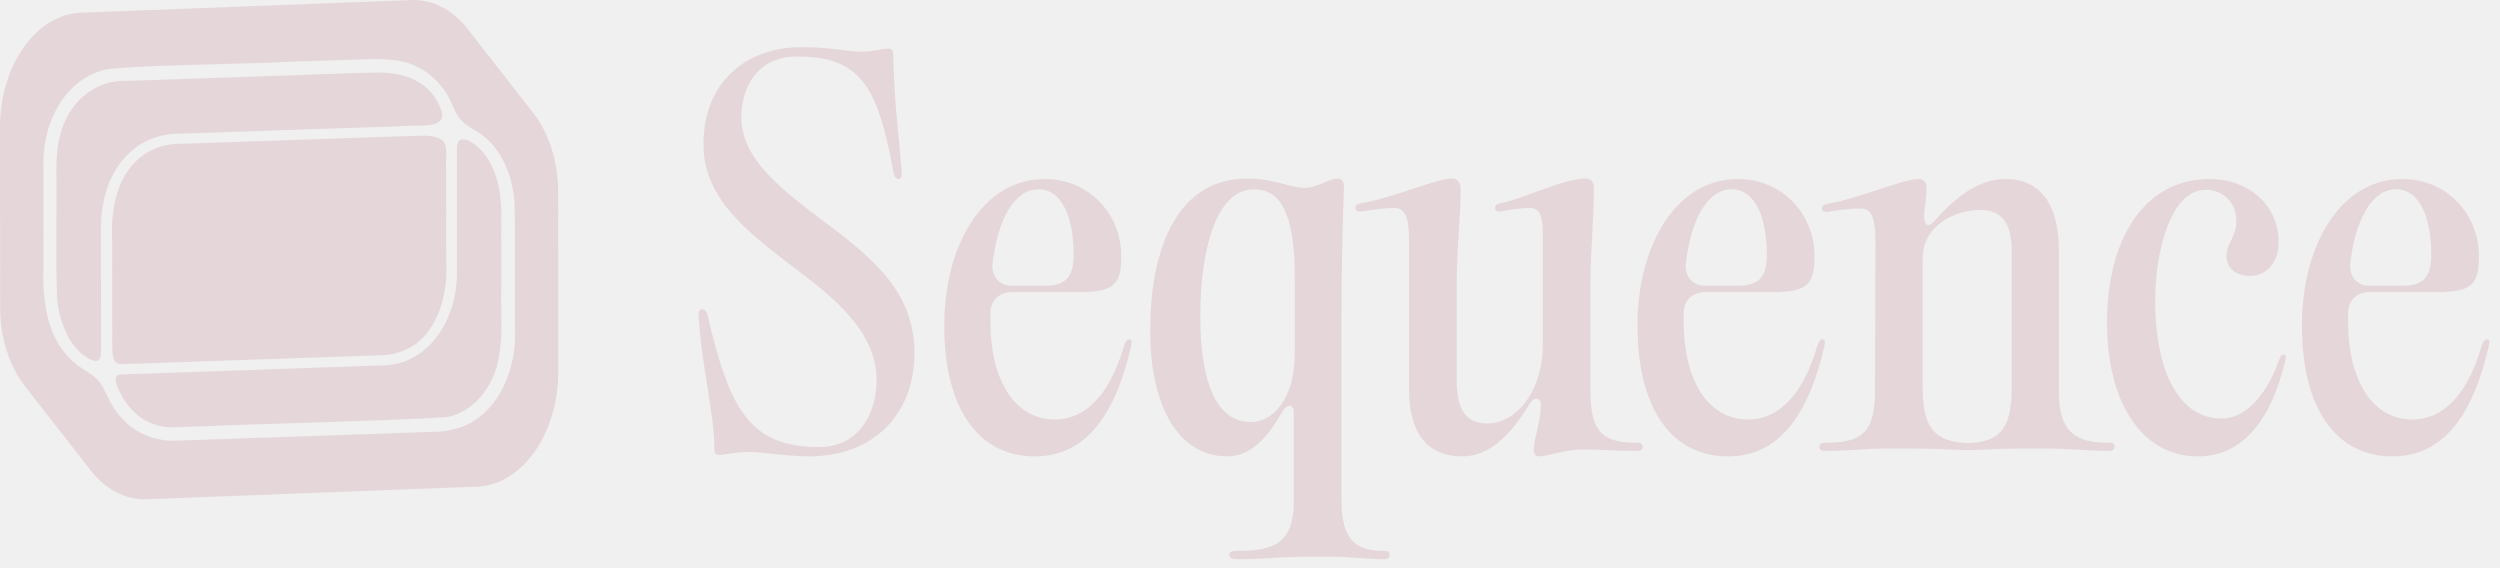
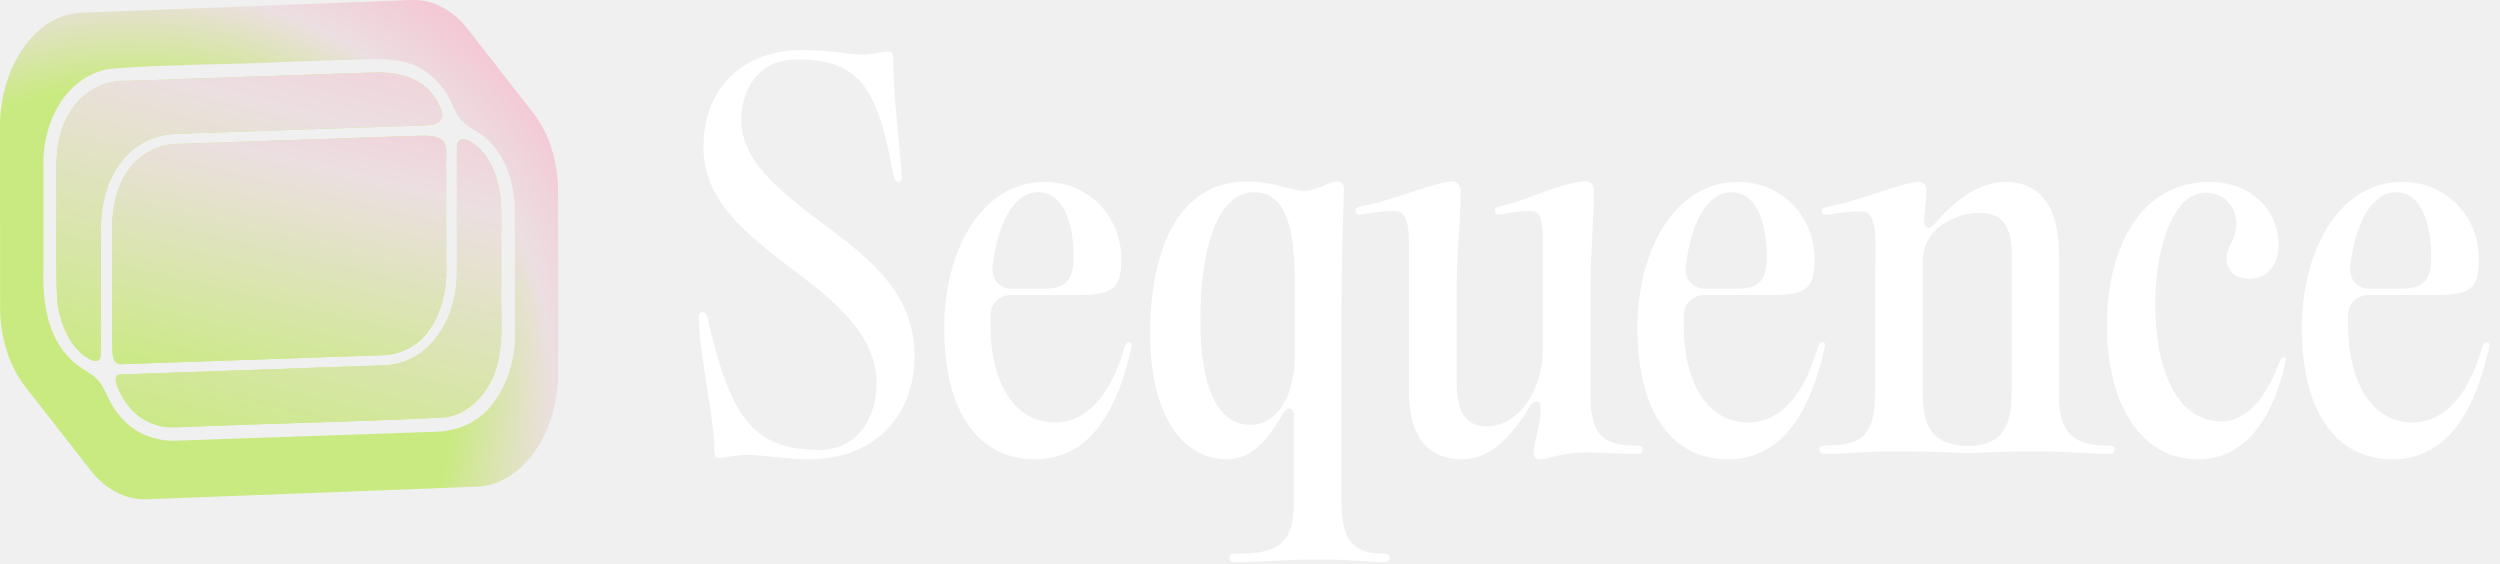
- <svg xmlns="http://www.w3.org/2000/svg" width="282" height="64" viewBox="0 0 282 64" fill="none">
-   <path d="M91.278 51.481C88.781 51.481 85.952 50.982 84.398 50.982C82.9 50.982 81.791 51.315 81.125 51.315C80.792 51.315 80.57 51.148 80.57 50.538C80.626 46.988 79.017 40.663 78.795 35.392C78.795 35.115 78.961 34.893 79.183 34.893C79.461 34.893 79.683 35.059 79.794 35.448C82.29 46.322 84.676 50.427 92.388 50.427C97.214 50.427 98.879 46.155 98.879 42.938C98.879 37.39 94.107 33.617 89.558 30.177C84.01 25.961 79.35 22.299 79.35 16.252C79.35 9.317 84.121 5.322 90.39 5.322C93.719 5.322 95.55 5.822 97.27 5.822C98.49 5.822 99.544 5.489 100.155 5.489C100.543 5.489 100.765 5.6 100.765 6.321C100.765 10.371 101.486 16.307 101.708 19.248C101.764 19.858 101.653 20.191 101.375 20.191C101.042 20.191 100.876 19.913 100.765 19.359C98.99 9.539 96.937 6.376 89.891 6.376C85.619 6.376 83.622 9.65 83.622 13.2C83.622 17.75 87.672 21.023 92.831 24.907C98.601 29.178 103.151 33.007 103.151 39.831C103.151 46.821 98.435 51.481 91.278 51.481ZM116.717 51.481C110.448 51.481 106.509 46.211 106.509 36.724C106.509 27.625 110.892 20.191 117.827 20.191C122.986 20.191 126.482 24.296 126.482 28.846C126.482 31.953 125.816 32.951 121.821 32.951H114.11C112.723 32.951 111.779 33.894 111.724 35.17V36.335C111.724 42.771 114.387 47.32 118.992 47.32C121.488 47.32 124.817 45.822 126.815 38.943C127.036 38.388 127.147 38.277 127.369 38.277C127.702 38.277 127.702 38.499 127.591 39.054C125.594 47.709 121.932 51.481 116.717 51.481ZM111.946 29.9C111.89 31.231 112.778 32.23 114.11 32.23H117.882C120.434 32.23 121.1 31.009 121.1 28.679C121.1 24.796 119.935 21.356 117.106 21.356C114.443 21.356 112.501 24.74 111.946 29.9ZM147.326 62.799C145.107 62.799 142.277 63.077 139.614 63.077C138.949 63.077 138.671 62.966 138.671 62.577C138.671 62.245 138.949 62.134 139.559 62.134C143.775 62.134 145.939 61.246 145.939 56.475V46.488C145.939 45.601 145.218 45.49 144.718 46.322C142.943 49.429 141.112 51.481 138.394 51.481C133.29 51.481 129.739 46.377 129.739 37.334C129.739 27.791 132.901 20.135 140.724 20.135C143.664 20.135 145.551 21.189 147.16 21.189C148.491 21.189 149.989 20.135 150.877 20.135C151.321 20.135 151.653 20.468 151.598 21.134C151.432 25.905 151.321 30.566 151.321 35.281V56.475C151.321 61.246 153.262 62.134 156.092 62.134C156.591 62.134 156.758 62.245 156.758 62.577C156.758 62.91 156.591 63.077 156.092 63.077C154.427 63.077 151.931 62.799 150.211 62.799H147.326ZM135.398 35.725C135.398 42.938 137.118 47.598 141.112 47.598C143.387 47.598 146.05 45.323 146.05 39.72V31.564C146.05 25.35 145.051 21.356 141.445 21.356C137.34 21.356 135.398 27.736 135.398 35.725ZM164.984 51.481C160.768 51.481 158.937 48.596 158.937 43.881V27.126C158.937 23.741 158.105 23.464 157.162 23.464C155.719 23.464 154.166 23.797 153.555 23.852C153.112 23.908 152.89 23.797 152.89 23.409C152.89 23.131 153.112 23.02 153.666 22.909C156.94 22.355 162.099 20.135 163.764 20.135H163.819C164.429 20.135 164.762 20.69 164.762 21.245C164.762 24.352 164.318 28.402 164.318 31.953V42.938C164.318 46.211 165.373 47.764 167.758 47.764C171.032 47.764 174.027 44.158 174.027 38.888V26.515C174.027 23.52 173.251 23.464 172.419 23.464C171.198 23.464 169.7 23.797 169.201 23.852C168.812 23.908 168.646 23.797 168.646 23.409C168.646 23.131 168.812 23.02 169.312 22.909C172.03 22.355 176.413 20.135 178.854 20.135C179.464 20.135 179.797 20.524 179.797 21.245C179.797 24.352 179.409 28.402 179.409 31.953V44.269C179.409 49.04 181.129 49.928 184.569 49.928C185.068 49.928 185.29 50.039 185.29 50.427C185.29 50.76 185.068 50.871 184.513 50.871C182.571 50.871 180.796 50.705 178.688 50.705C176.358 50.705 174.527 51.481 173.695 51.481C172.086 51.481 173.806 48.43 173.806 45.656C173.806 44.768 173.029 44.768 172.585 45.49C170.366 49.151 167.98 51.481 164.984 51.481ZM194.913 51.481C188.644 51.481 184.705 46.211 184.705 36.724C184.705 27.625 189.088 20.191 196.023 20.191C201.183 20.191 204.678 24.296 204.678 28.846C204.678 31.953 204.012 32.951 200.018 32.951H192.306C190.919 32.951 189.976 33.894 189.92 35.17V36.335C189.92 42.771 192.583 47.32 197.188 47.32C199.685 47.32 203.013 45.822 205.011 38.943C205.233 38.388 205.344 38.277 205.566 38.277C205.898 38.277 205.898 38.499 205.787 39.054C203.79 47.709 200.129 51.481 194.913 51.481ZM190.142 29.9C190.087 31.231 190.974 32.23 192.306 32.23H196.078C198.631 32.23 199.296 31.009 199.296 28.679C199.296 24.796 198.131 21.356 195.302 21.356C192.639 21.356 190.697 24.74 190.142 29.9ZM212.771 50.594C210.774 50.594 208.333 50.871 206.058 50.871C205.448 50.871 205.226 50.76 205.226 50.372C205.226 50.039 205.448 49.928 206.002 49.928C209.664 49.928 211.495 49.04 211.495 44.269L211.55 27.181C211.55 23.797 210.718 23.52 209.775 23.52C208.333 23.52 206.724 23.797 206.169 23.908C205.67 23.908 205.503 23.797 205.503 23.464C205.503 23.187 205.725 23.076 206.28 22.965C209.553 22.41 214.713 20.191 216.377 20.191H216.433C217.154 20.191 217.32 20.746 217.32 21.189C217.32 21.911 217.154 23.02 217.043 24.13C216.987 25.572 217.542 25.794 218.43 24.685C220.927 21.855 223.534 20.191 226.197 20.191C230.136 20.191 232.244 23.02 232.244 28.235V44.269C232.244 49.04 234.519 49.928 237.737 49.928C238.347 49.928 238.514 50.039 238.514 50.372C238.514 50.705 238.347 50.871 237.737 50.871C235.795 50.871 232.966 50.594 231.024 50.594H228.083C226.031 50.594 224.422 50.705 222.757 50.76H222.48C222.314 50.76 222.203 50.76 222.036 50.76H221.648C221.592 50.76 221.537 50.76 221.426 50.76C219.484 50.705 217.82 50.594 215.711 50.594H212.771ZM216.876 43.603C216.876 47.764 217.82 49.873 222.036 49.983C225.975 49.873 226.918 47.82 226.918 43.603V28.235C226.918 25.128 225.753 23.686 223.368 23.686C220.538 23.686 216.876 25.406 216.876 29.178V43.603ZM247.93 51.481C241.495 51.481 237.667 45.268 237.667 36.391C237.667 27.181 241.717 20.191 249.262 20.191C253.534 20.191 257.029 23.02 257.029 27.348C257.029 29.567 255.698 31.12 253.811 31.12C252.202 31.12 251.148 30.288 251.148 28.79C251.148 27.459 252.258 26.737 252.258 24.907C252.258 22.854 250.76 21.411 248.818 21.411C244.824 21.411 243.104 28.402 243.104 33.95C243.104 41.495 245.6 47.209 250.593 47.209C252.979 47.209 255.42 45.157 257.085 40.607C257.251 40.108 257.362 39.997 257.639 39.997C257.861 39.997 257.917 40.219 257.75 40.774C256.252 47.154 253.09 51.481 247.93 51.481ZM269.859 51.481C263.59 51.481 259.651 46.211 259.651 36.724C259.651 27.625 264.033 20.191 270.968 20.191C276.128 20.191 279.623 24.296 279.623 28.846C279.623 31.953 278.958 32.951 274.963 32.951H267.251C265.864 32.951 264.921 33.894 264.866 35.17V36.335C264.866 42.771 267.529 47.32 272.134 47.32C274.63 47.32 277.959 45.822 279.956 38.943C280.178 38.388 280.289 38.277 280.511 38.277C280.844 38.277 280.844 38.499 280.733 39.054C278.736 47.709 275.074 51.481 269.859 51.481ZM265.088 29.9C265.032 31.231 265.92 32.23 267.251 32.23H271.024C273.576 32.23 274.242 31.009 274.242 28.679C274.242 24.796 273.077 21.356 270.247 21.356C267.584 21.356 265.642 24.74 265.088 29.9Z" fill="#E5D7D9" />
-   <g clip-path="url(#clip0_331_4711)">
-     <path d="M62.96 21.693C62.957 18.229 61.95 15.038 60.125 12.712L60.097 12.676C60.064 12.631 60.028 12.586 60.008 12.561L52.758 3.277C51.037 1.076 48.763 -0.087 46.386 0.005L9.139 1.43C6.664 1.52 4.349 2.936 2.617 5.421C0.929 7.842 0 11.008 0 14.332L0.014 34.628C0.02 38.089 1.024 41.274 2.837 43.598L10.057 52.843C10.082 52.874 10.104 52.905 10.126 52.935C10.146 52.955 10.163 52.977 10.177 52.999L10.199 53.03C11.862 55.161 14.026 56.321 16.314 56.321C16.406 56.321 16.495 56.321 16.587 56.316L53.835 54.893C58.876 54.701 62.974 48.914 62.971 41.991L62.96 21.693ZM51.625 48.297C50.691 48.584 50.208 48.649 49.48 48.688C47.809 48.746 43.499 48.894 38.614 49.061C33.624 49.231 28.033 49.421 24.066 49.561L19.879 49.706C19.745 49.711 19.611 49.717 19.477 49.717C18.783 49.717 18.096 49.616 17.36 49.413C15.142 48.836 13.293 47.196 12.168 44.8L12.076 44.605C11.795 44.013 11.505 43.403 11.111 42.951C10.687 42.449 10.121 42.094 9.518 41.721L9.382 41.637C6.12 39.581 4.659 35.766 4.91 29.965C4.913 28.364 4.91 26.479 4.904 24.616C4.904 22.593 4.896 20.596 4.904 18.979C4.678 14.235 7.094 8.852 12.143 7.8L12.202 7.792C15.343 7.48 20.035 7.357 24.571 7.24C27.512 7.162 30.287 7.089 32.658 6.969C33.78 6.933 34.887 6.894 35.998 6.858C37.825 6.794 39.716 6.727 41.591 6.676C42.601 6.657 43.68 6.662 44.743 6.827C47.499 7.178 49.915 9.108 51.034 11.867C51.349 12.57 51.651 13.203 52.119 13.666C52.487 14.051 52.956 14.335 53.455 14.636C53.868 14.885 54.295 15.144 54.68 15.47C56.577 17.01 57.838 19.782 58.039 22.881V22.939C58.1 25.343 58.089 28.86 58.081 31.965C58.075 33.939 58.069 35.805 58.083 37.06C58.354 41.509 56.184 46.978 51.628 48.297H51.625Z" fill="#E5D7D9" />
-     <path d="M47.901 14.145C43.597 14.282 39.387 14.433 35.091 14.578C30.993 14.717 23.274 14.979 20.473 15.077C18.222 15.021 15.865 15.844 14.289 17.556C11.968 19.933 11.29 23.344 11.387 26.54C11.387 28.671 11.393 33.295 11.396 36.513C11.399 37.66 11.393 38.441 11.399 39.247C11.404 39.905 11.387 40.382 11.159 40.588C10.765 41.062 9.343 40.145 8.835 39.526C7.496 38.251 6.625 35.799 6.447 33.83V33.783C6.252 29.686 6.416 22.791 6.36 19.403C6.341 18.03 6.405 16.706 6.759 15.353C7.568 11.777 10.573 8.941 14.347 9.122C19.263 8.963 28.89 8.615 34.781 8.425C37.261 8.35 39.747 8.233 42.219 8.191C45.541 8.054 48.727 9.167 49.826 12.595C50.175 13.858 48.911 14.134 47.901 14.145Z" fill="#E5D7D9" />
-     <path d="M46.054 39.302C45.067 39.816 44.007 40.078 42.98 40.072C39.775 40.184 24.596 40.705 17.633 40.945C15.823 41.009 14.459 41.057 13.756 41.079C12.777 41.087 12.704 40.39 12.662 39.023C12.646 35.942 12.665 30.74 12.651 27.332C12.473 23.53 13.142 19.188 16.763 17.113C17.926 16.444 19.126 16.223 20.409 16.22C22.418 16.151 27.328 15.986 31.386 15.847C34.949 15.724 37.214 15.649 40.531 15.534C42.916 15.462 45.318 15.356 47.7 15.303C48.532 15.3 49.715 15.403 50.136 16.114L50.15 16.14C50.498 17.01 50.25 17.963 50.325 19.166C50.328 22.501 50.328 27.583 50.331 29.931C50.54 33.387 49.179 37.799 46.054 39.302Z" fill="#E5D7D9" />
-     <path d="M56.273 40.335C55.732 43.483 53.506 46.504 50.379 47.056L50.348 47.062C43.095 47.505 28.569 47.826 22.097 48.113C20.878 48.119 19.572 48.289 18.471 48.144C16.607 47.801 15.129 46.872 13.923 44.989C13.522 44.301 12.344 42.217 13.642 42.237C21.213 41.972 39.028 41.355 43.005 41.216C48.376 41.236 51.589 35.967 51.536 30.752C51.553 27.385 51.531 21.846 51.533 17.788C51.539 16.809 51.469 16.078 51.838 15.83C52.421 15.504 53.168 15.998 53.762 16.449C55.989 18.329 56.625 21.704 56.538 24.54C56.541 26.222 56.541 29.519 56.544 32.433C56.455 35.323 56.784 37.484 56.273 40.335Z" fill="#E5D7D9" />
+ <svg xmlns="http://www.w3.org/2000/svg" xmlns:xlink="http://www.w3.org/1999/xlink" width="967" height="218" viewBox="0 0 967 218" fill="none">
+   <path d="M312.998 177.655C304.437 177.655 294.735 175.943 289.408 175.943C284.271 175.943 280.467 177.085 278.184 177.085C277.042 177.085 276.281 176.514 276.281 174.421C276.471 162.245 270.954 140.558 270.193 122.484C270.193 121.533 270.764 120.772 271.525 120.772C272.476 120.772 273.237 121.343 273.618 122.675C282.179 159.962 290.359 174.041 316.803 174.041C333.355 174.041 339.062 159.392 339.062 148.358C339.062 129.333 322.701 116.396 307.101 104.601C288.076 90.143 272.096 77.587 272.096 56.85C272.096 33.069 288.457 19.372 309.954 19.372C321.369 19.372 327.647 21.084 333.545 21.084C337.73 21.084 341.345 19.942 343.438 19.942C344.769 19.942 345.53 20.323 345.53 22.796C345.53 36.684 348.003 57.04 348.764 67.123C348.955 69.216 348.574 70.357 347.623 70.357C346.481 70.357 345.911 69.406 345.53 67.504C339.442 33.83 332.403 22.986 308.242 22.986C293.593 22.986 286.745 34.211 286.745 46.386C286.745 61.986 300.632 73.211 318.325 86.528C338.111 101.177 353.711 114.304 353.711 137.704C353.711 161.675 337.54 177.655 312.998 177.655ZM400.231 177.655C378.734 177.655 365.226 159.582 365.226 127.05C365.226 95.85 380.256 70.357 404.036 70.357C421.729 70.357 433.715 84.435 433.715 100.035C433.715 110.689 431.432 114.114 417.734 114.114H391.29C386.534 114.114 383.3 117.348 383.109 121.723V125.718C383.109 147.787 392.241 163.387 408.032 163.387C416.593 163.387 428.007 158.25 434.856 134.66C435.617 132.758 435.997 132.377 436.758 132.377C437.9 132.377 437.9 133.138 437.519 135.04C430.671 164.719 418.114 177.655 400.231 177.655ZM383.87 103.65C383.68 108.216 386.724 111.64 391.29 111.64H404.227C412.978 111.64 415.261 107.455 415.261 99.465C415.261 86.148 411.266 74.352 401.563 74.352C392.431 74.352 385.773 85.957 383.87 103.65ZM505.192 216.465C497.582 216.465 487.879 217.416 478.748 217.416C476.465 217.416 475.513 217.036 475.513 215.704C475.513 214.563 476.465 214.182 478.557 214.182C493.016 214.182 500.435 211.138 500.435 194.777V160.533C500.435 157.489 497.962 157.109 496.25 159.962C490.162 170.616 483.884 177.655 474.562 177.655C457.06 177.655 444.884 160.153 444.884 129.143C444.884 96.421 455.728 70.167 482.552 70.167C492.635 70.167 499.104 73.782 504.621 73.782C509.187 73.782 514.323 70.167 517.367 70.167C518.889 70.167 520.031 71.308 519.84 73.591C519.27 89.953 518.889 105.933 518.889 122.104V194.777C518.889 211.138 525.548 214.182 535.25 214.182C536.962 214.182 537.533 214.563 537.533 215.704C537.533 216.846 536.962 217.416 535.25 217.416C529.543 217.416 520.982 216.465 515.084 216.465H505.192ZM464.289 123.626C464.289 148.358 470.187 164.338 483.884 164.338C491.684 164.338 500.816 156.538 500.816 137.323V109.357C500.816 88.05 497.392 74.352 485.026 74.352C470.948 74.352 464.289 96.231 464.289 123.626ZM565.743 177.655C551.284 177.655 545.006 167.763 545.006 151.592V94.138C545.006 82.533 542.153 81.582 538.918 81.582C533.972 81.582 528.645 82.723 526.552 82.913C525.031 83.104 524.27 82.723 524.27 81.391C524.27 80.44 525.031 80.06 526.933 79.679C538.157 77.777 555.85 70.167 561.557 70.167H561.748C563.84 70.167 564.982 72.07 564.982 73.972C564.982 84.626 563.46 98.513 563.46 110.689V148.358C563.46 159.582 567.075 164.909 575.255 164.909C586.48 164.909 596.753 152.543 596.753 134.47V92.045C596.753 81.772 594.089 81.582 591.236 81.582C587.05 81.582 581.914 82.723 580.201 82.913C578.87 83.104 578.299 82.723 578.299 81.391C578.299 80.44 578.87 80.06 580.582 79.679C589.904 77.777 604.933 70.167 613.304 70.167C615.397 70.167 616.538 71.499 616.538 73.972C616.538 84.626 615.206 98.513 615.206 110.689V152.923C615.206 169.284 621.104 172.328 632.899 172.328C634.611 172.328 635.372 172.709 635.372 174.041C635.372 175.182 634.611 175.563 632.709 175.563C626.05 175.563 619.963 174.992 612.733 174.992C604.743 174.992 598.465 177.655 595.611 177.655C590.094 177.655 595.992 167.192 595.992 157.68C595.992 154.636 593.328 154.636 591.806 157.109C584.197 169.665 576.016 177.655 565.743 177.655ZM668.372 177.655C646.875 177.655 633.367 159.582 633.367 127.05C633.367 95.85 648.397 70.357 672.177 70.357C689.87 70.357 701.855 84.435 701.855 100.035C701.855 110.689 699.573 114.114 685.875 114.114H659.431C654.675 114.114 651.441 117.348 651.25 121.723V125.718C651.25 147.787 660.382 163.387 676.172 163.387C684.733 163.387 696.148 158.25 702.997 134.66C703.758 132.758 704.138 132.377 704.899 132.377C706.041 132.377 706.041 133.138 705.66 135.04C698.812 164.719 686.255 177.655 668.372 177.655ZM652.011 103.65C651.821 108.216 654.865 111.64 659.431 111.64H672.368C681.119 111.64 683.402 107.455 683.402 99.465C683.402 86.148 679.407 74.352 669.704 74.352C660.572 74.352 653.914 85.957 652.011 103.65ZM729.607 174.611C722.759 174.611 714.388 175.563 706.588 175.563C704.495 175.563 703.734 175.182 703.734 173.85C703.734 172.709 704.495 172.328 706.398 172.328C718.954 172.328 725.232 169.284 725.232 152.923L725.422 94.328C725.422 82.723 722.568 81.772 719.334 81.772C714.388 81.772 708.871 82.723 706.968 83.104C705.256 83.104 704.685 82.723 704.685 81.582C704.685 80.63 705.446 80.25 707.349 79.87C718.573 77.967 736.266 70.357 741.973 70.357H742.164C744.637 70.357 745.207 72.26 745.207 73.782C745.207 76.255 744.637 80.06 744.256 83.865C744.066 88.811 745.968 89.572 749.012 85.767C757.573 76.065 766.515 70.357 775.647 70.357C789.154 70.357 796.383 80.06 796.383 97.943V152.923C796.383 169.284 804.183 172.328 815.217 172.328C817.31 172.328 817.881 172.709 817.881 173.85C817.881 174.992 817.31 175.563 815.217 175.563C808.559 175.563 798.856 174.611 792.198 174.611H782.115C775.076 174.611 769.559 174.992 763.851 175.182H762.9C762.329 175.182 761.949 175.182 761.378 175.182H760.047C759.856 175.182 759.666 175.182 759.286 175.182C752.627 174.992 746.92 174.611 739.69 174.611H729.607ZM743.685 150.641C743.685 164.909 746.92 172.138 761.378 172.519C774.886 172.138 778.12 165.099 778.12 150.641V97.943C778.12 87.289 774.125 82.343 765.944 82.343C756.242 82.343 743.685 88.24 743.685 101.177V150.641ZM850.172 177.655C828.104 177.655 814.977 156.348 814.977 125.909C814.977 94.328 828.865 70.357 854.738 70.357C869.387 70.357 881.372 80.06 881.372 94.899C881.372 102.509 876.806 107.835 870.338 107.835C864.821 107.835 861.206 104.982 861.206 99.845C861.206 95.279 865.011 92.806 865.011 86.528C865.011 79.489 859.874 74.543 853.216 74.543C839.518 74.543 833.621 98.513 833.621 117.538C833.621 143.411 842.182 163.006 859.304 163.006C867.484 163.006 875.855 155.967 881.562 140.367C882.133 138.655 882.514 138.275 883.465 138.275C884.226 138.275 884.416 139.036 883.845 140.938C878.709 162.816 867.865 177.655 850.172 177.655ZM925.366 177.655C903.869 177.655 890.361 159.582 890.361 127.05C890.361 95.85 905.39 70.357 929.171 70.357C946.864 70.357 958.849 84.435 958.849 100.035C958.849 110.689 956.566 114.114 942.869 114.114H916.425C911.669 114.114 908.434 117.348 908.244 121.723V125.718C908.244 147.787 917.376 163.387 933.166 163.387C941.727 163.387 953.142 158.25 959.991 134.66C960.752 132.758 961.132 132.377 961.893 132.377C963.035 132.377 963.035 133.138 962.654 135.04C955.805 164.719 943.249 177.655 925.366 177.655ZM909.005 103.65C908.815 108.216 911.859 111.64 916.425 111.64H929.361C938.113 111.64 940.395 107.455 940.395 99.465C940.395 86.148 936.4 74.352 926.698 74.352C917.566 74.352 910.908 85.957 909.005 103.65Z" fill="white" />
+   <g clip-path="url(#clip0_350_657)">
+     <path d="M215.894 74.386C215.884 62.507 212.431 51.566 206.175 43.59L206.079 43.466C205.964 43.313 205.84 43.16 205.773 43.074L180.911 11.236C175.009 3.69 167.213 -0.298 159.063 0.017L31.338 4.905C22.853 5.211 14.913 10.069 8.973 18.59C3.185 26.892 0 37.747 0 49.147L0.048 118.743C0.067 130.611 3.511 141.533 9.729 149.5L34.485 181.204C34.571 181.309 34.648 181.414 34.724 181.52C34.791 181.586 34.849 181.663 34.897 181.74L34.973 181.845C40.674 189.151 48.098 193.13 55.942 193.13C56.257 193.13 56.563 193.13 56.879 193.111L184.604 188.233C201.889 187.573 215.942 167.729 215.932 143.991L215.894 74.386ZM177.027 165.615C173.823 166.6 172.168 166.82 169.671 166.954C163.941 167.155 149.162 167.662 132.412 168.235C115.298 168.819 96.128 169.469 82.525 169.947L68.167 170.445C67.708 170.464 67.249 170.483 66.789 170.483C64.407 170.483 62.054 170.139 59.529 169.44C51.924 167.461 45.582 161.837 41.727 153.622L41.411 152.952C40.445 150.925 39.45 148.83 38.101 147.281C36.647 145.56 34.705 144.345 32.639 143.063L32.17 142.777C20.988 135.728 15.975 122.645 16.836 102.752C16.846 97.262 16.836 90.797 16.817 84.409C16.817 77.475 16.788 70.627 16.817 65.08C16.042 48.812 24.326 30.354 41.641 26.748L41.841 26.72C52.613 25.648 68.703 25.228 84.257 24.826C94.339 24.558 103.857 24.309 111.989 23.898C115.834 23.774 119.632 23.64 123.439 23.516C129.705 23.296 136.19 23.066 142.619 22.894C146.082 22.827 149.784 22.846 153.428 23.41C162.879 24.616 171.163 31.234 174.999 40.692C176.08 43.102 177.113 45.273 178.721 46.861C179.983 48.181 181.59 49.156 183.303 50.189C184.718 51.04 186.182 51.93 187.502 53.049C194.007 58.328 198.331 67.834 199.019 78.46V78.661C199.23 86.905 199.192 98.965 199.163 109.609C199.144 116.38 199.125 122.779 199.173 127.082C200.1 142.337 192.658 161.091 177.037 165.615H177.027Z" fill="url(#paint0_radial_350_657)" />
+     <use xlink:href="#stroke0_350_657" fill="#C9EA80" />
+     <use xlink:href="#stroke0_350_657" fill="url(#paint1_linear_350_657)" />
+     <use xlink:href="#stroke1_350_657" fill="#C9EA80" />
+     <use xlink:href="#stroke1_350_657" fill="url(#paint2_linear_350_657)" />
+     <use xlink:href="#stroke2_350_657" fill="#C9EA80" />
+     <use xlink:href="#stroke2_350_657" fill="url(#paint3_linear_350_657)" />
  </g>
  <defs>
-     <clipPath id="clip0_331_4711">
-       <rect width="62.971" height="56.322" fill="white" />
+     <radialGradient id="paint0_radial_350_657" cx="0" cy="0" r="1" gradientTransform="matrix(168.099 -229.507 233.093 159.945 47.8331 156.091)" gradientUnits="userSpaceOnUse">
+       <stop offset="0.439" stop-color="#C9EA80" />
+       <stop offset="0.577" stop-color="#ECDFE1" />
+       <stop offset="0.682" stop-color="#F3C9D5" />
+       <stop offset="1" stop-color="#F3C9D5" />
+     </radialGradient>
+     <linearGradient id="paint1_linear_350_657" x1="80.337" y1="-70.814" x2="24.214" y2="145.125" gradientUnits="userSpaceOnUse">
+       <stop stop-color="#F3C9D5" />
+       <stop offset="0.221" stop-color="#F3C9D5" />
+       <stop offset="0.457" stop-color="#ECDFE1" />
+       <stop offset="1" stop-color="#C9EA80" />
+     </linearGradient>
+     <linearGradient id="paint2_linear_350_657" x1="94.044" y1="-25.84" x2="52.976" y2="147.014" gradientUnits="userSpaceOnUse">
+       <stop stop-color="#F3C9D5" />
+       <stop offset="0.221" stop-color="#F3C9D5" />
+       <stop offset="0.457" stop-color="#ECDFE1" />
+       <stop offset="1" stop-color="#C9EA80" />
+     </linearGradient>
+     <linearGradient id="paint3_linear_350_657" x1="103.288" y1="-44.753" x2="47.344" y2="170.816" gradientUnits="userSpaceOnUse">
+       <stop stop-color="#F3C9D5" />
+       <stop offset="0.221" stop-color="#F3C9D5" />
+       <stop offset="0.457" stop-color="#ECDFE1" />
+       <stop offset="1" stop-color="#C9EA80" />
+     </linearGradient>
+     <clipPath id="clip0_350_657">
+       <rect width="215.932" height="193.132" fill="white" />
    </clipPath>
+     <path id="stroke0_350_657" d="M164.257 48.505C149.497 48.974 135.062 49.49 120.33 49.988C106.278 50.466 79.809 51.365 70.204 51.7C62.485 51.508 54.401 54.33 48.997 60.202C41.038 68.35 38.713 80.047 39.048 91.007C39.048 98.314 39.067 114.171 39.077 125.207C39.086 129.138 39.067 131.816 39.086 134.58C39.105 136.837 39.048 138.472 38.264 139.18C36.915 140.806 32.036 137.659 30.295 135.536C25.704 131.166 22.719 122.759 22.107 116.007V115.844C21.437 101.795 22.002 78.153 21.81 66.533C21.743 61.828 21.963 57.285 23.178 52.647C25.952 40.386 36.255 30.659 49.198 31.281C66.053 30.736 99.065 29.54 119.268 28.89C127.772 28.632 136.296 28.23 144.771 28.087C156.164 27.618 167.088 31.434 170.857 43.188C172.053 47.52 167.72 48.467 164.257 48.505Z" />
+     <path id="stroke1_350_657" d="M157.924 134.771C154.538 136.531 150.903 137.43 147.383 137.411C136.391 137.794 84.343 139.582 60.467 140.405C54.258 140.625 49.58 140.787 47.17 140.864C43.812 140.892 43.563 138.501 43.42 133.815C43.363 123.247 43.429 105.411 43.382 93.724C42.77 80.688 45.065 65.797 57.482 58.682C61.471 56.386 65.584 55.631 69.985 55.621C76.872 55.382 93.708 54.818 107.627 54.34C119.842 53.919 127.61 53.661 138.984 53.269C147.163 53.02 155.399 52.657 163.568 52.475C166.419 52.465 170.475 52.819 171.919 55.258L171.967 55.344C173.163 58.328 172.311 61.599 172.57 65.721C172.579 77.159 172.579 94.584 172.589 102.637C173.306 114.487 168.638 129.617 157.924 134.771Z" />
+     <path id="stroke2_350_657" d="M192.964 138.312C191.108 149.109 183.475 159.467 172.751 161.36L172.646 161.379C147.775 162.9 97.965 164 75.772 164.985C71.591 165.004 67.115 165.588 63.336 165.09C56.946 163.914 51.876 160.729 47.743 154.274C46.366 151.911 42.329 144.767 46.777 144.834C72.739 143.925 133.827 141.812 147.468 141.334C165.883 141.401 176.903 123.335 176.721 105.45C176.778 93.907 176.702 74.913 176.712 60.998C176.731 57.641 176.492 55.135 177.754 54.284C179.754 53.165 182.317 54.858 184.355 56.407C191.988 62.853 194.169 74.425 193.873 84.152C193.882 89.919 193.882 101.223 193.892 111.217C193.586 121.125 194.715 128.537 192.964 138.312Z" />
  </defs>
</svg>
